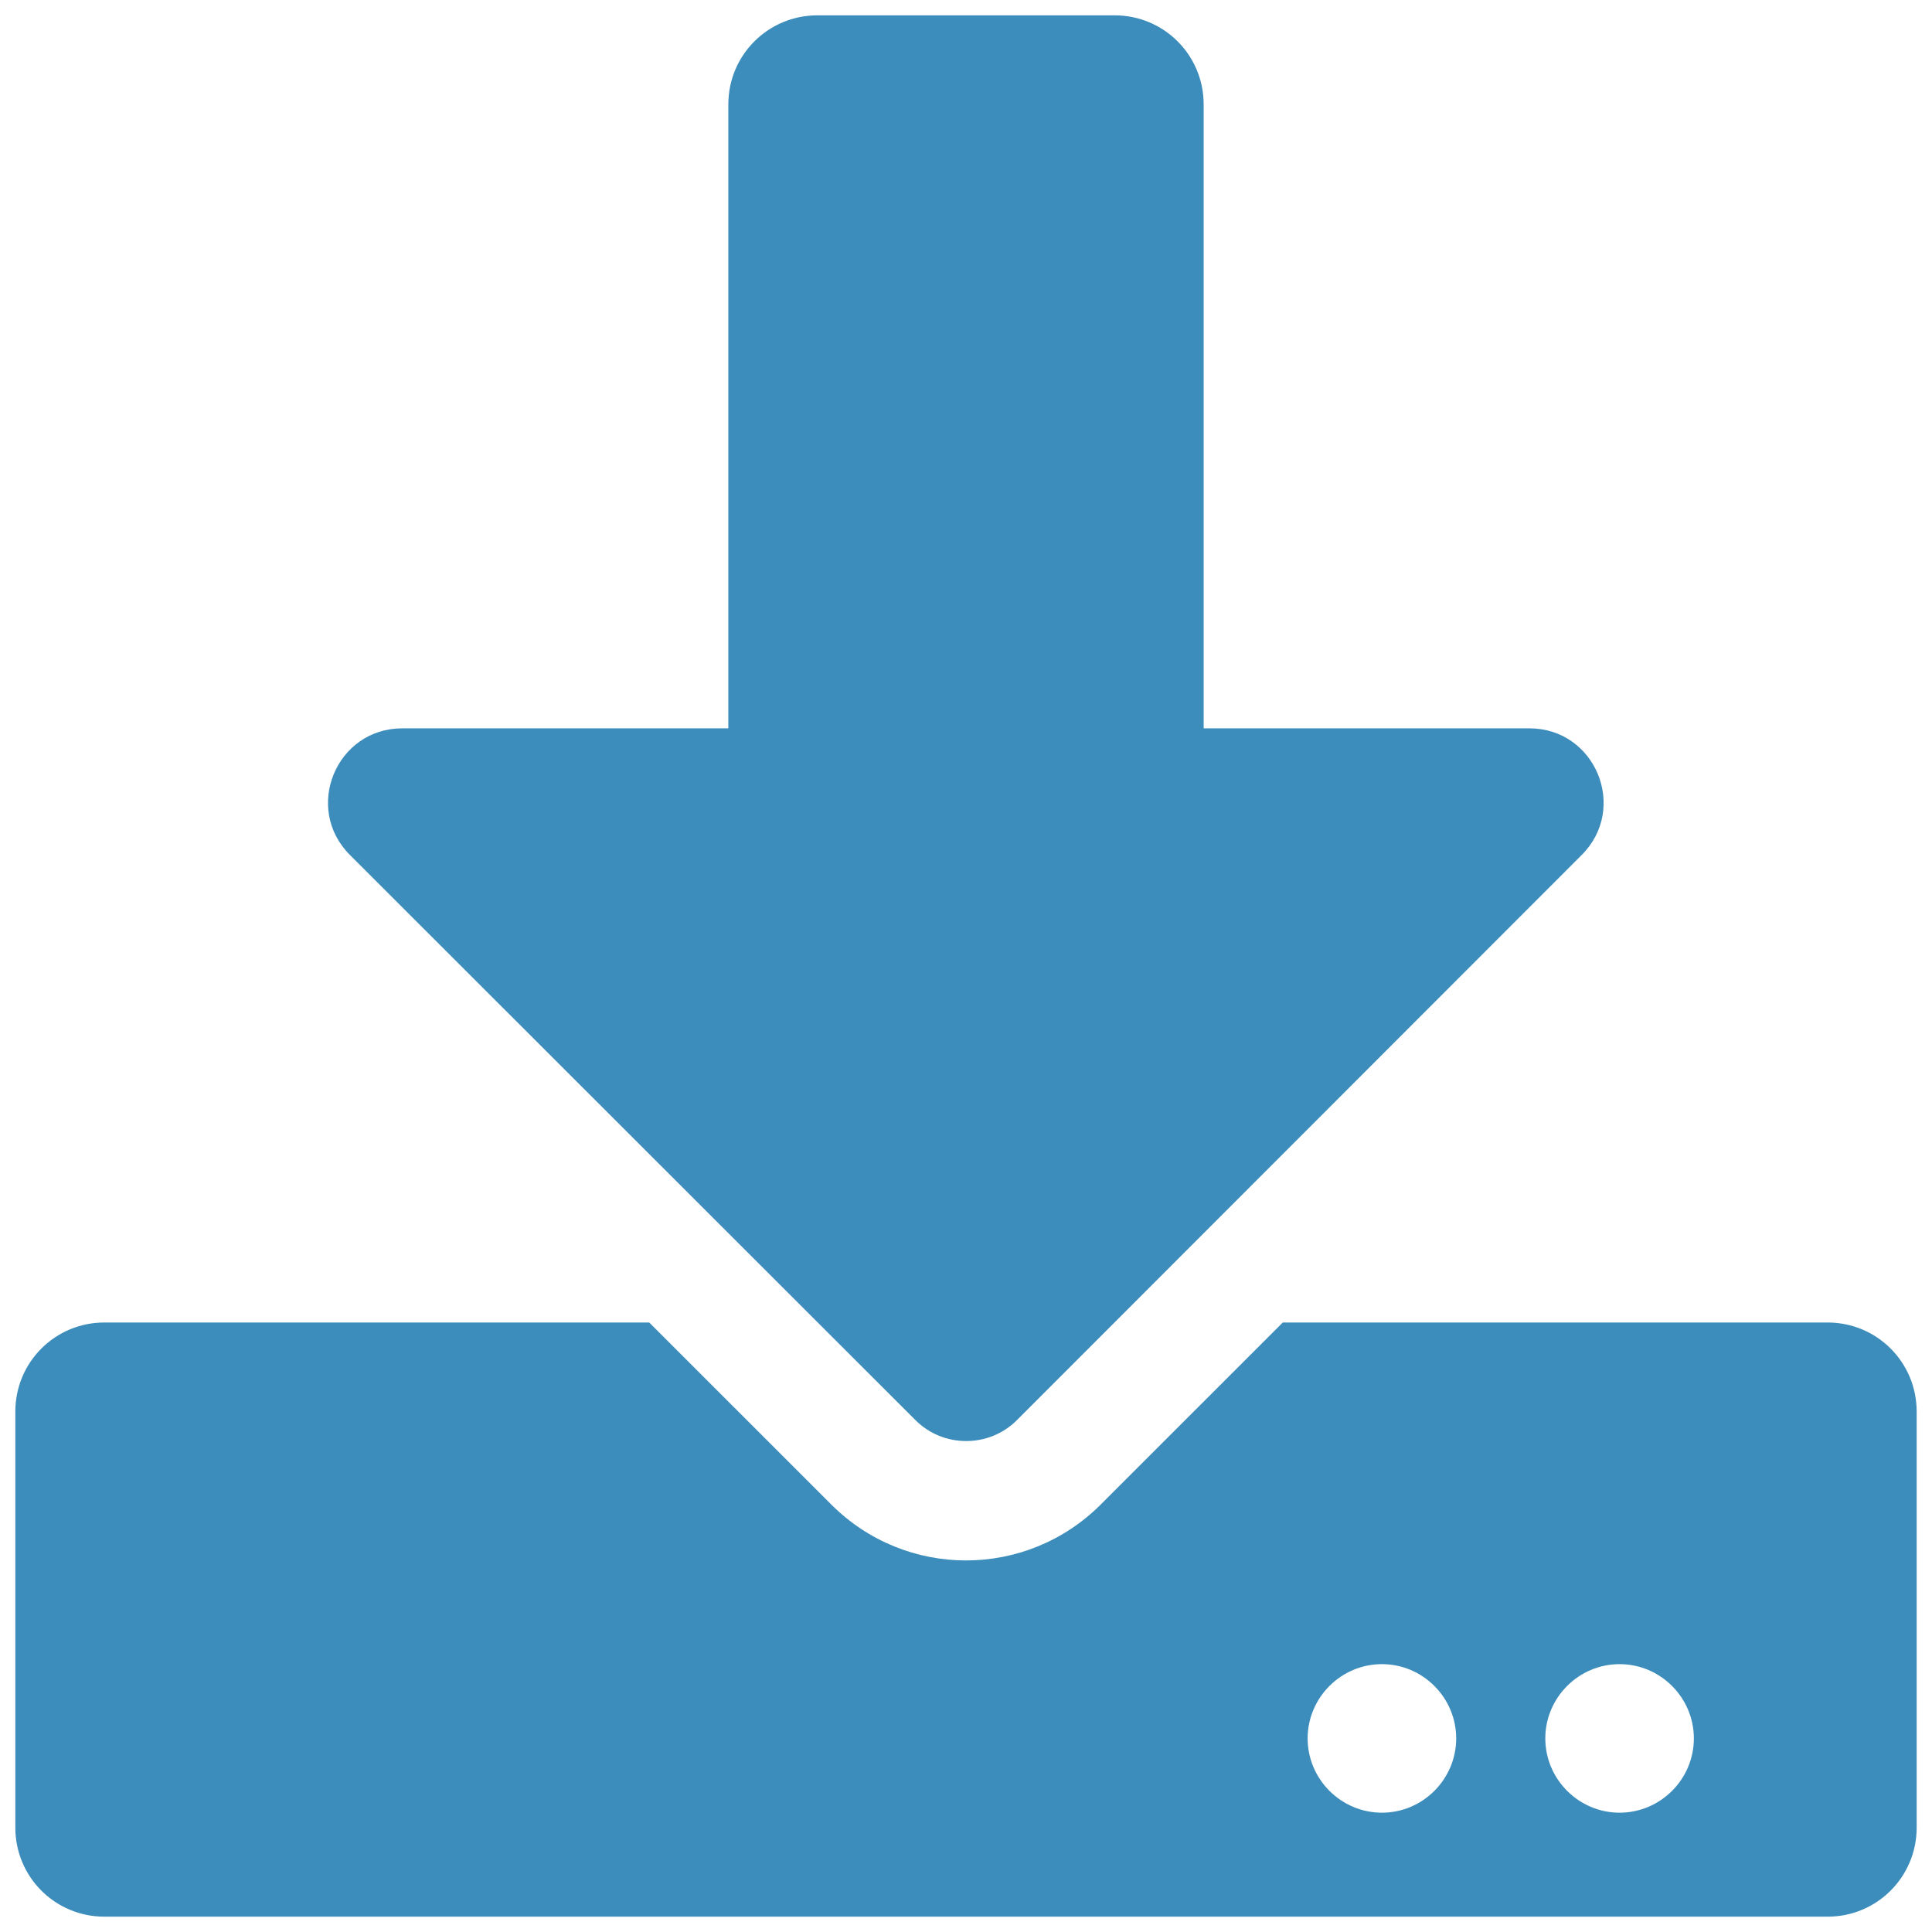
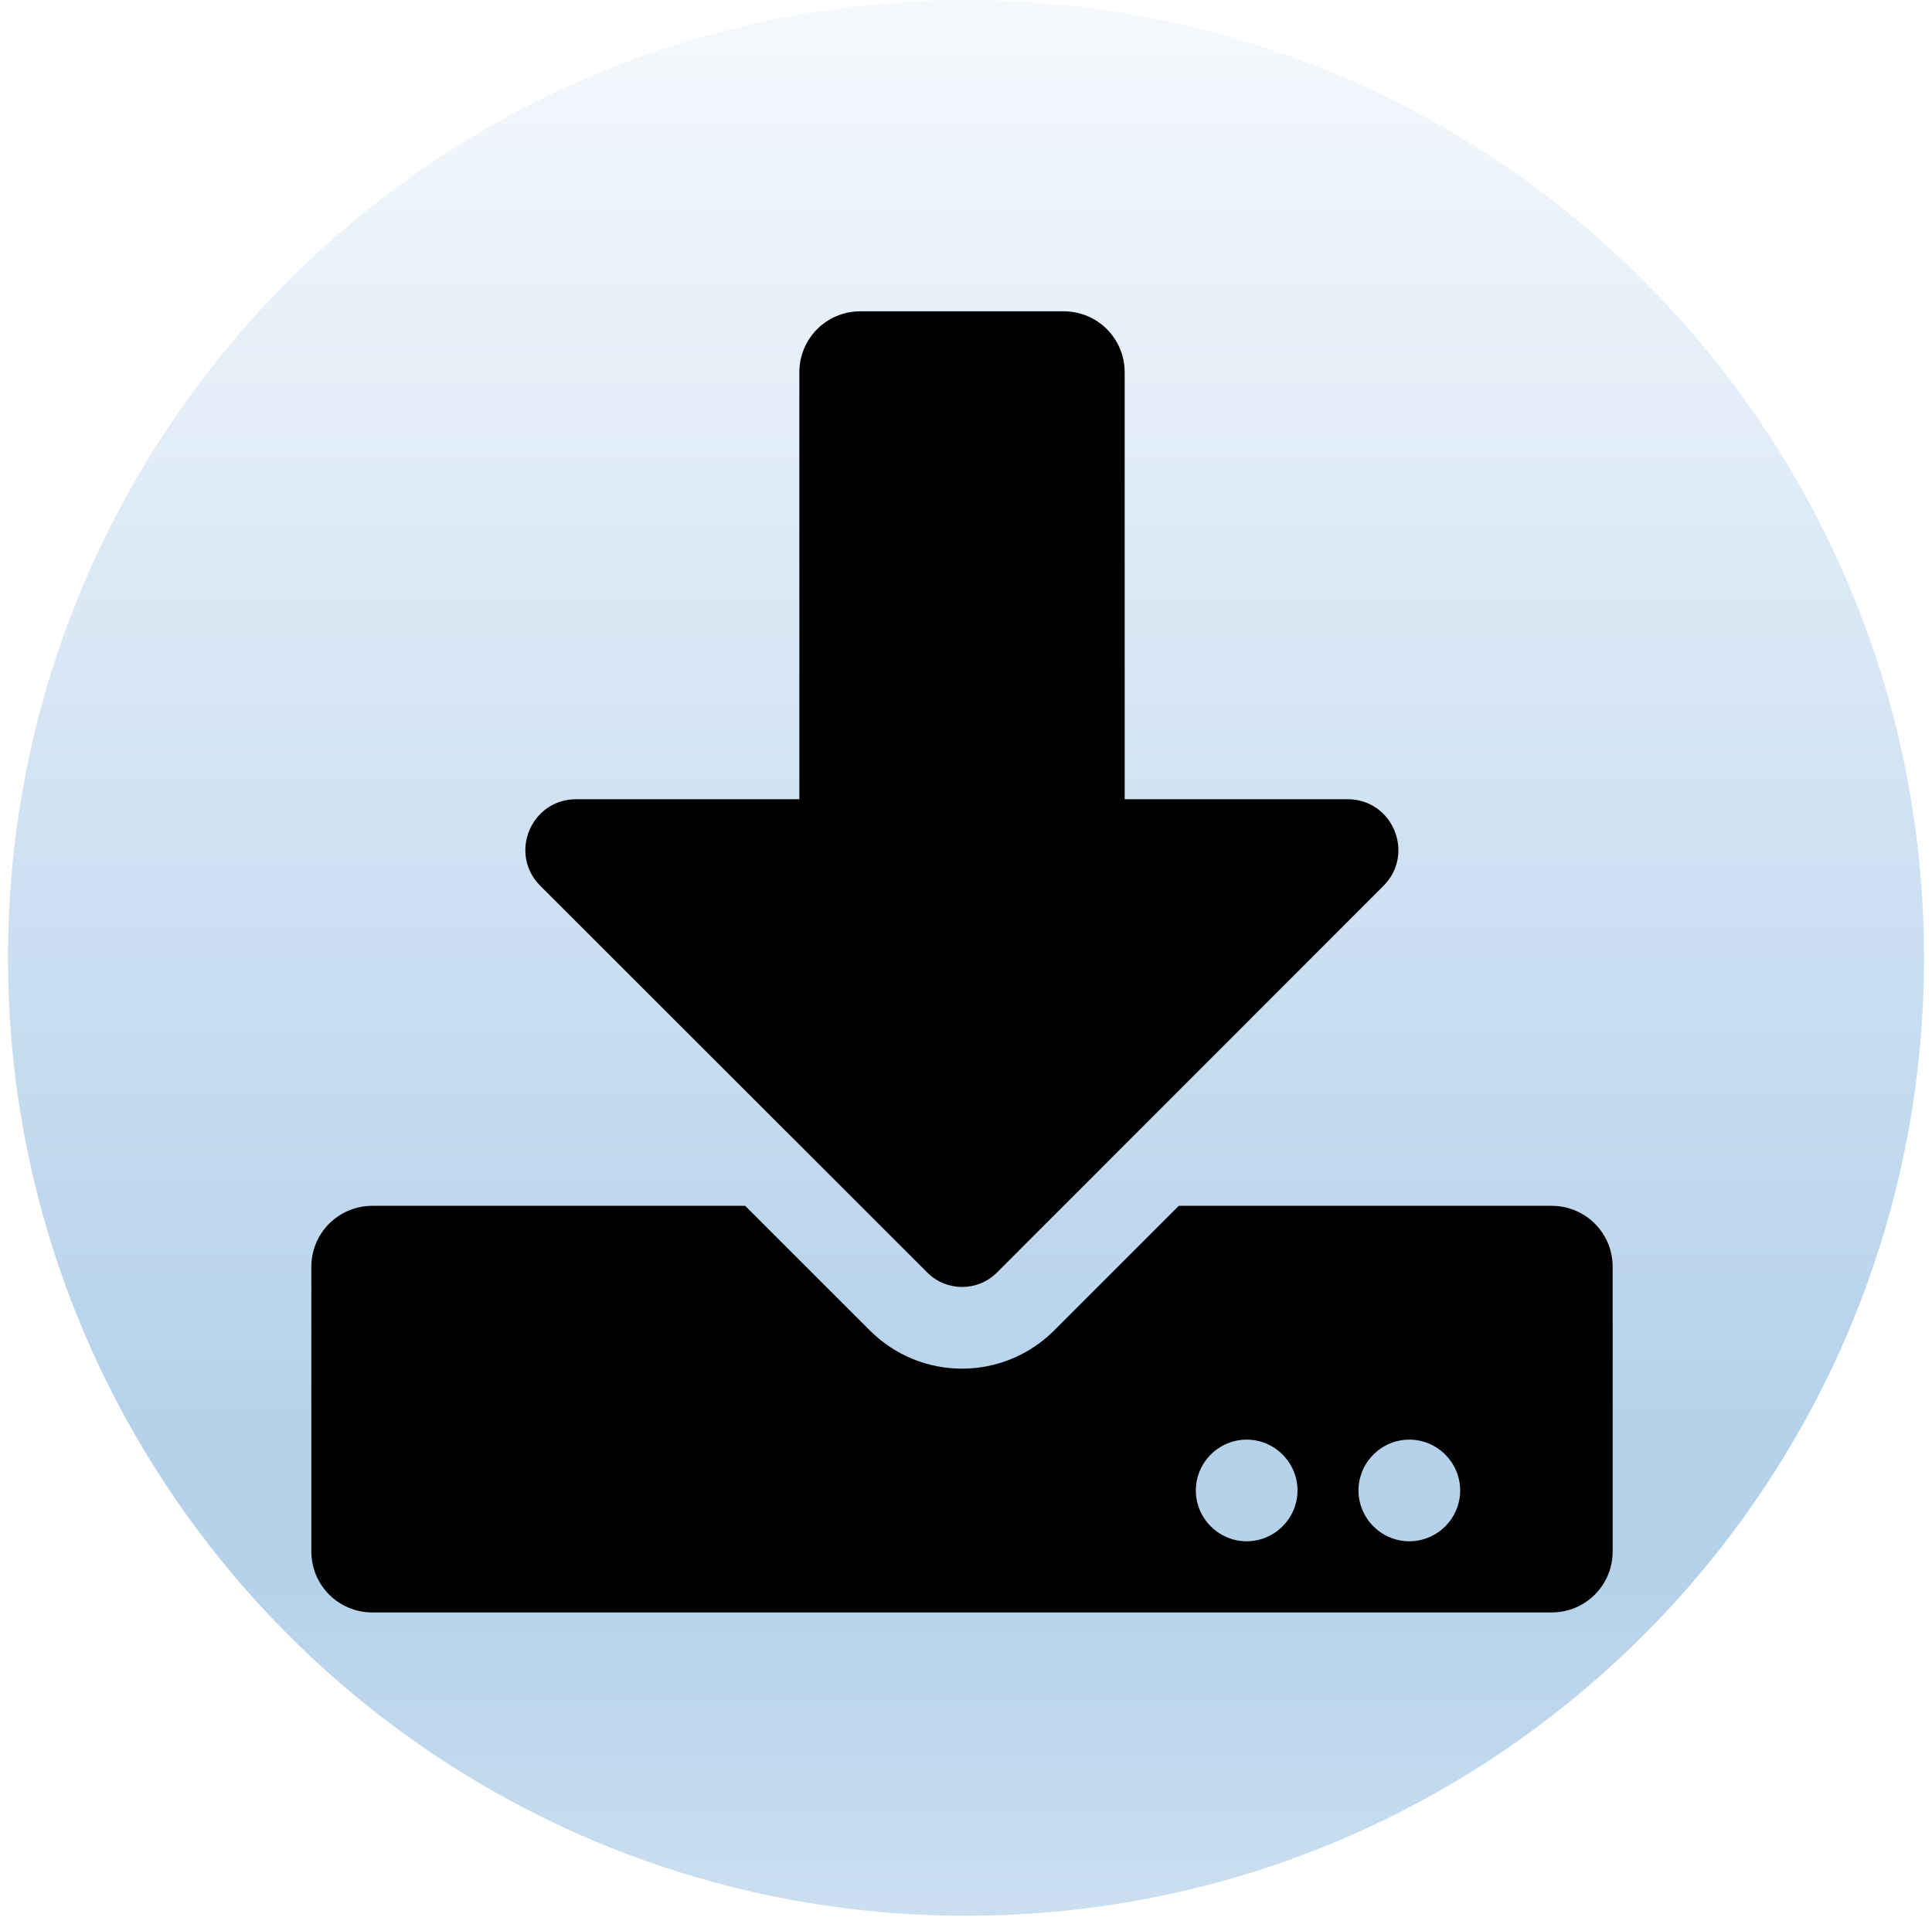
- <svg xmlns="http://www.w3.org/2000/svg" width="126" height="126" overflow="hidden">
+ <svg xmlns="http://www.w3.org/2000/svg" width="242" height="241" overflow="hidden">
  <defs>
    <clipPath id="clip0">
-       <rect x="240" y="563" width="126" height="126" />
+       <rect x="177" y="557" width="242" height="241" />
    </clipPath>
+     <linearGradient x1="298" y1="557" x2="298" y2="797" gradientUnits="userSpaceOnUse" spreadMethod="reflect" id="fill1">
+       <stop offset="0" stop-color="#F5F9FD" />
+       <stop offset="0.74" stop-color="#B6D2EB" />
+       <stop offset="0.83" stop-color="#B6D2EB" />
+       <stop offset="1" stop-color="#CBDFF0" />
+     </linearGradient>
  </defs>
-   <g clip-path="url(#clip0)" transform="translate(-240 -563)">
-     <path d="M293.312 564 312.688 564C315.909 564 318.5 566.591 318.5 569.812L318.5 610.5 339.74 610.5C344.051 610.5 346.206 615.707 343.155 618.759L306.318 655.62C304.502 657.436 301.523 657.436 299.706 655.62L262.821 618.759C259.77 615.707 261.925 610.5 266.236 610.5L287.5 610.5 287.5 569.812C287.5 566.591 290.091 564 293.312 564ZM365 655.062 365 682.188C365 685.409 362.409 688 359.188 688L246.812 688C243.591 688 241 685.409 241 682.188L241 655.062C241 651.841 243.591 649.25 246.812 649.25L282.341 649.25 294.209 661.117C299.077 665.985 306.923 665.985 311.791 661.117L323.659 649.25 359.188 649.25C362.409 649.25 365 651.841 365 655.062ZM334.969 676.375C334.969 673.711 332.789 671.531 330.125 671.531 327.461 671.531 325.281 673.711 325.281 676.375 325.281 679.039 327.461 681.219 330.125 681.219 332.789 681.219 334.969 679.039 334.969 676.375ZM350.469 676.375C350.469 673.711 348.289 671.531 345.625 671.531 342.961 671.531 340.781 673.711 340.781 676.375 340.781 679.039 342.961 681.219 345.625 681.219 348.289 681.219 350.469 679.039 350.469 676.375Z" fill="#3C8DBC" fill-rule="evenodd" />
+   <g clip-path="url(#clip0)" transform="translate(-177 -557)">
+     <path d="M178 677C178 610.726 231.726 557 298 557 364.274 557 418 610.726 418 677 418 743.274 364.274 797 298 797 231.726 797 178 743.274 178 677Z" fill="url(#fill1)" fill-rule="evenodd" />
+     <path d="M284.766 596 310.234 596C314.469 596 317.875 599.406 317.875 603.641L317.875 657.125 345.795 657.125C351.462 657.125 354.295 663.97 350.284 667.981L301.862 716.435C299.474 718.823 295.558 718.823 293.17 716.435L244.684 667.981C240.673 663.97 243.506 657.125 249.173 657.125L277.125 657.125 277.125 603.641C277.125 599.406 280.531 596 284.766 596ZM379 715.703 379 751.359C379 755.594 375.594 759 371.359 759L223.641 759C219.406 759 216 755.594 216 751.359L216 715.703C216 711.469 219.406 708.062 223.641 708.062L270.344 708.062 285.944 723.662C292.343 730.061 302.657 730.061 309.056 723.662L324.656 708.062 371.359 708.062C375.594 708.062 379 711.469 379 715.703ZM339.523 743.719C339.523 740.217 336.658 737.352 333.156 737.352 329.654 737.352 326.789 740.217 326.789 743.719 326.789 747.221 329.654 750.086 333.156 750.086 336.658 750.086 339.523 747.221 339.523 743.719ZM359.898 743.719C359.898 740.217 357.033 737.352 353.531 737.352 350.029 737.352 347.164 740.217 347.164 743.719 347.164 747.221 350.029 750.086 353.531 750.086 357.033 750.086 359.898 747.221 359.898 743.719Z" fill-rule="evenodd" />
  </g>
</svg>
